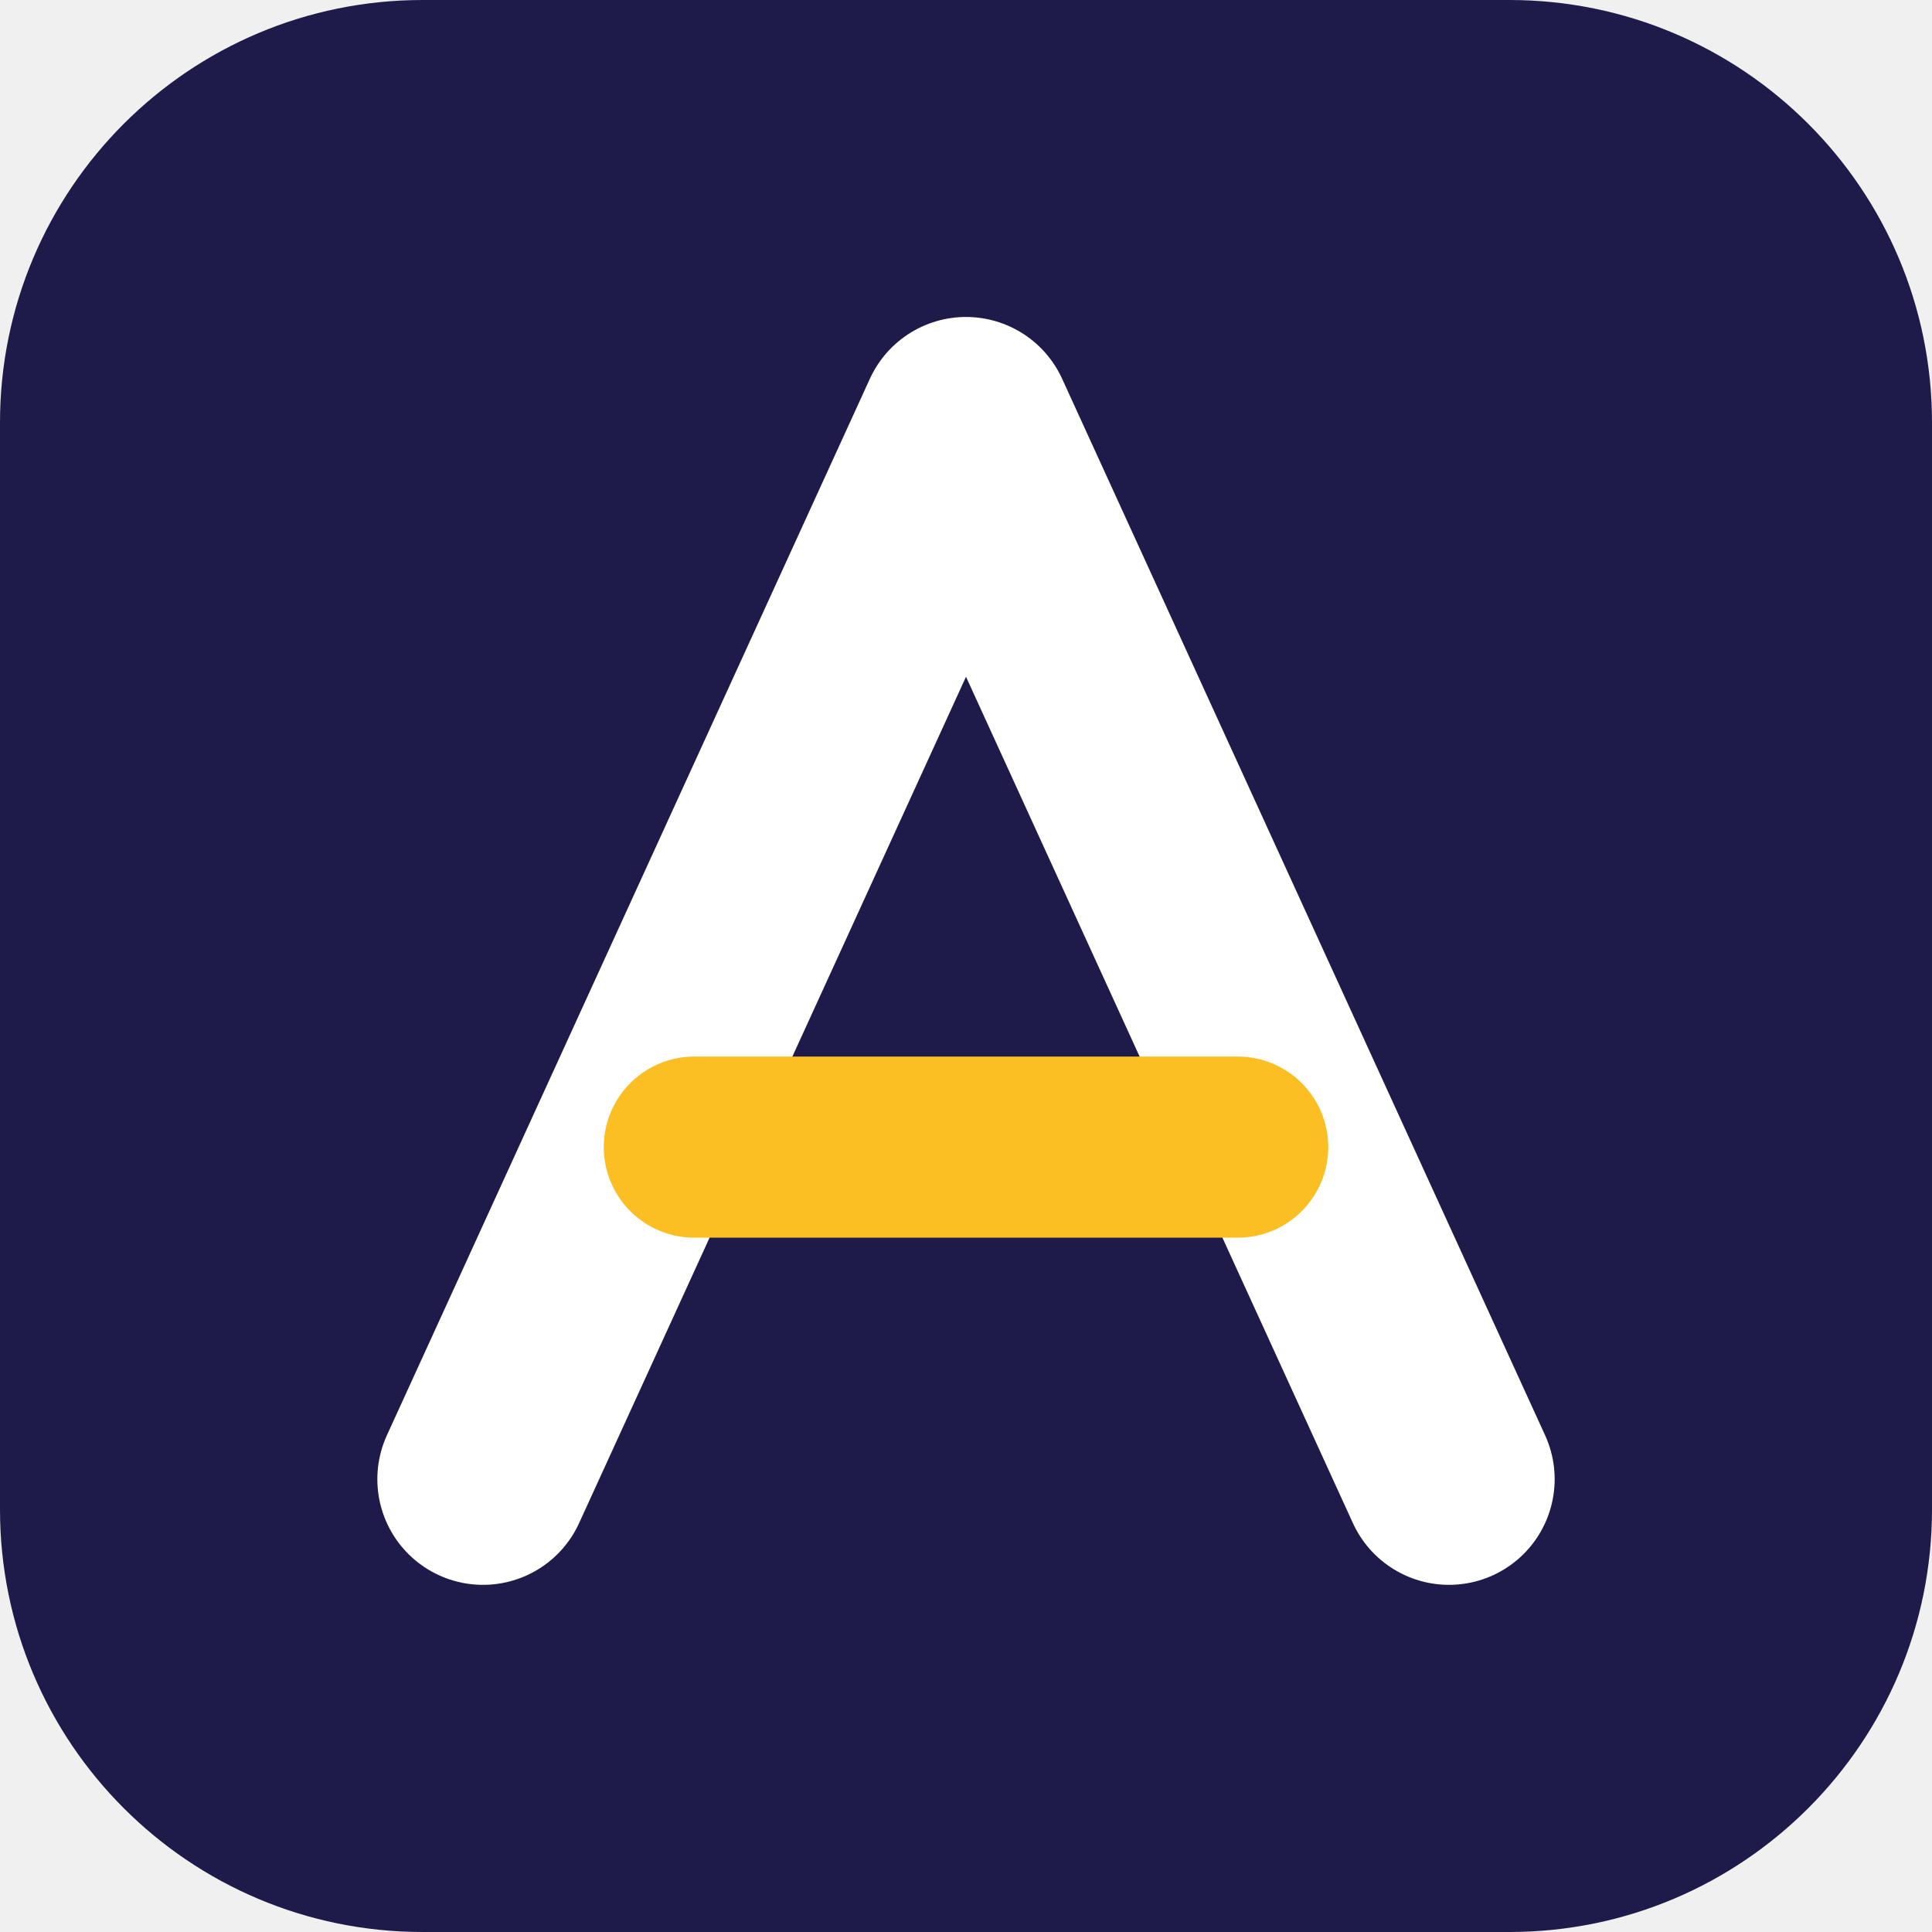
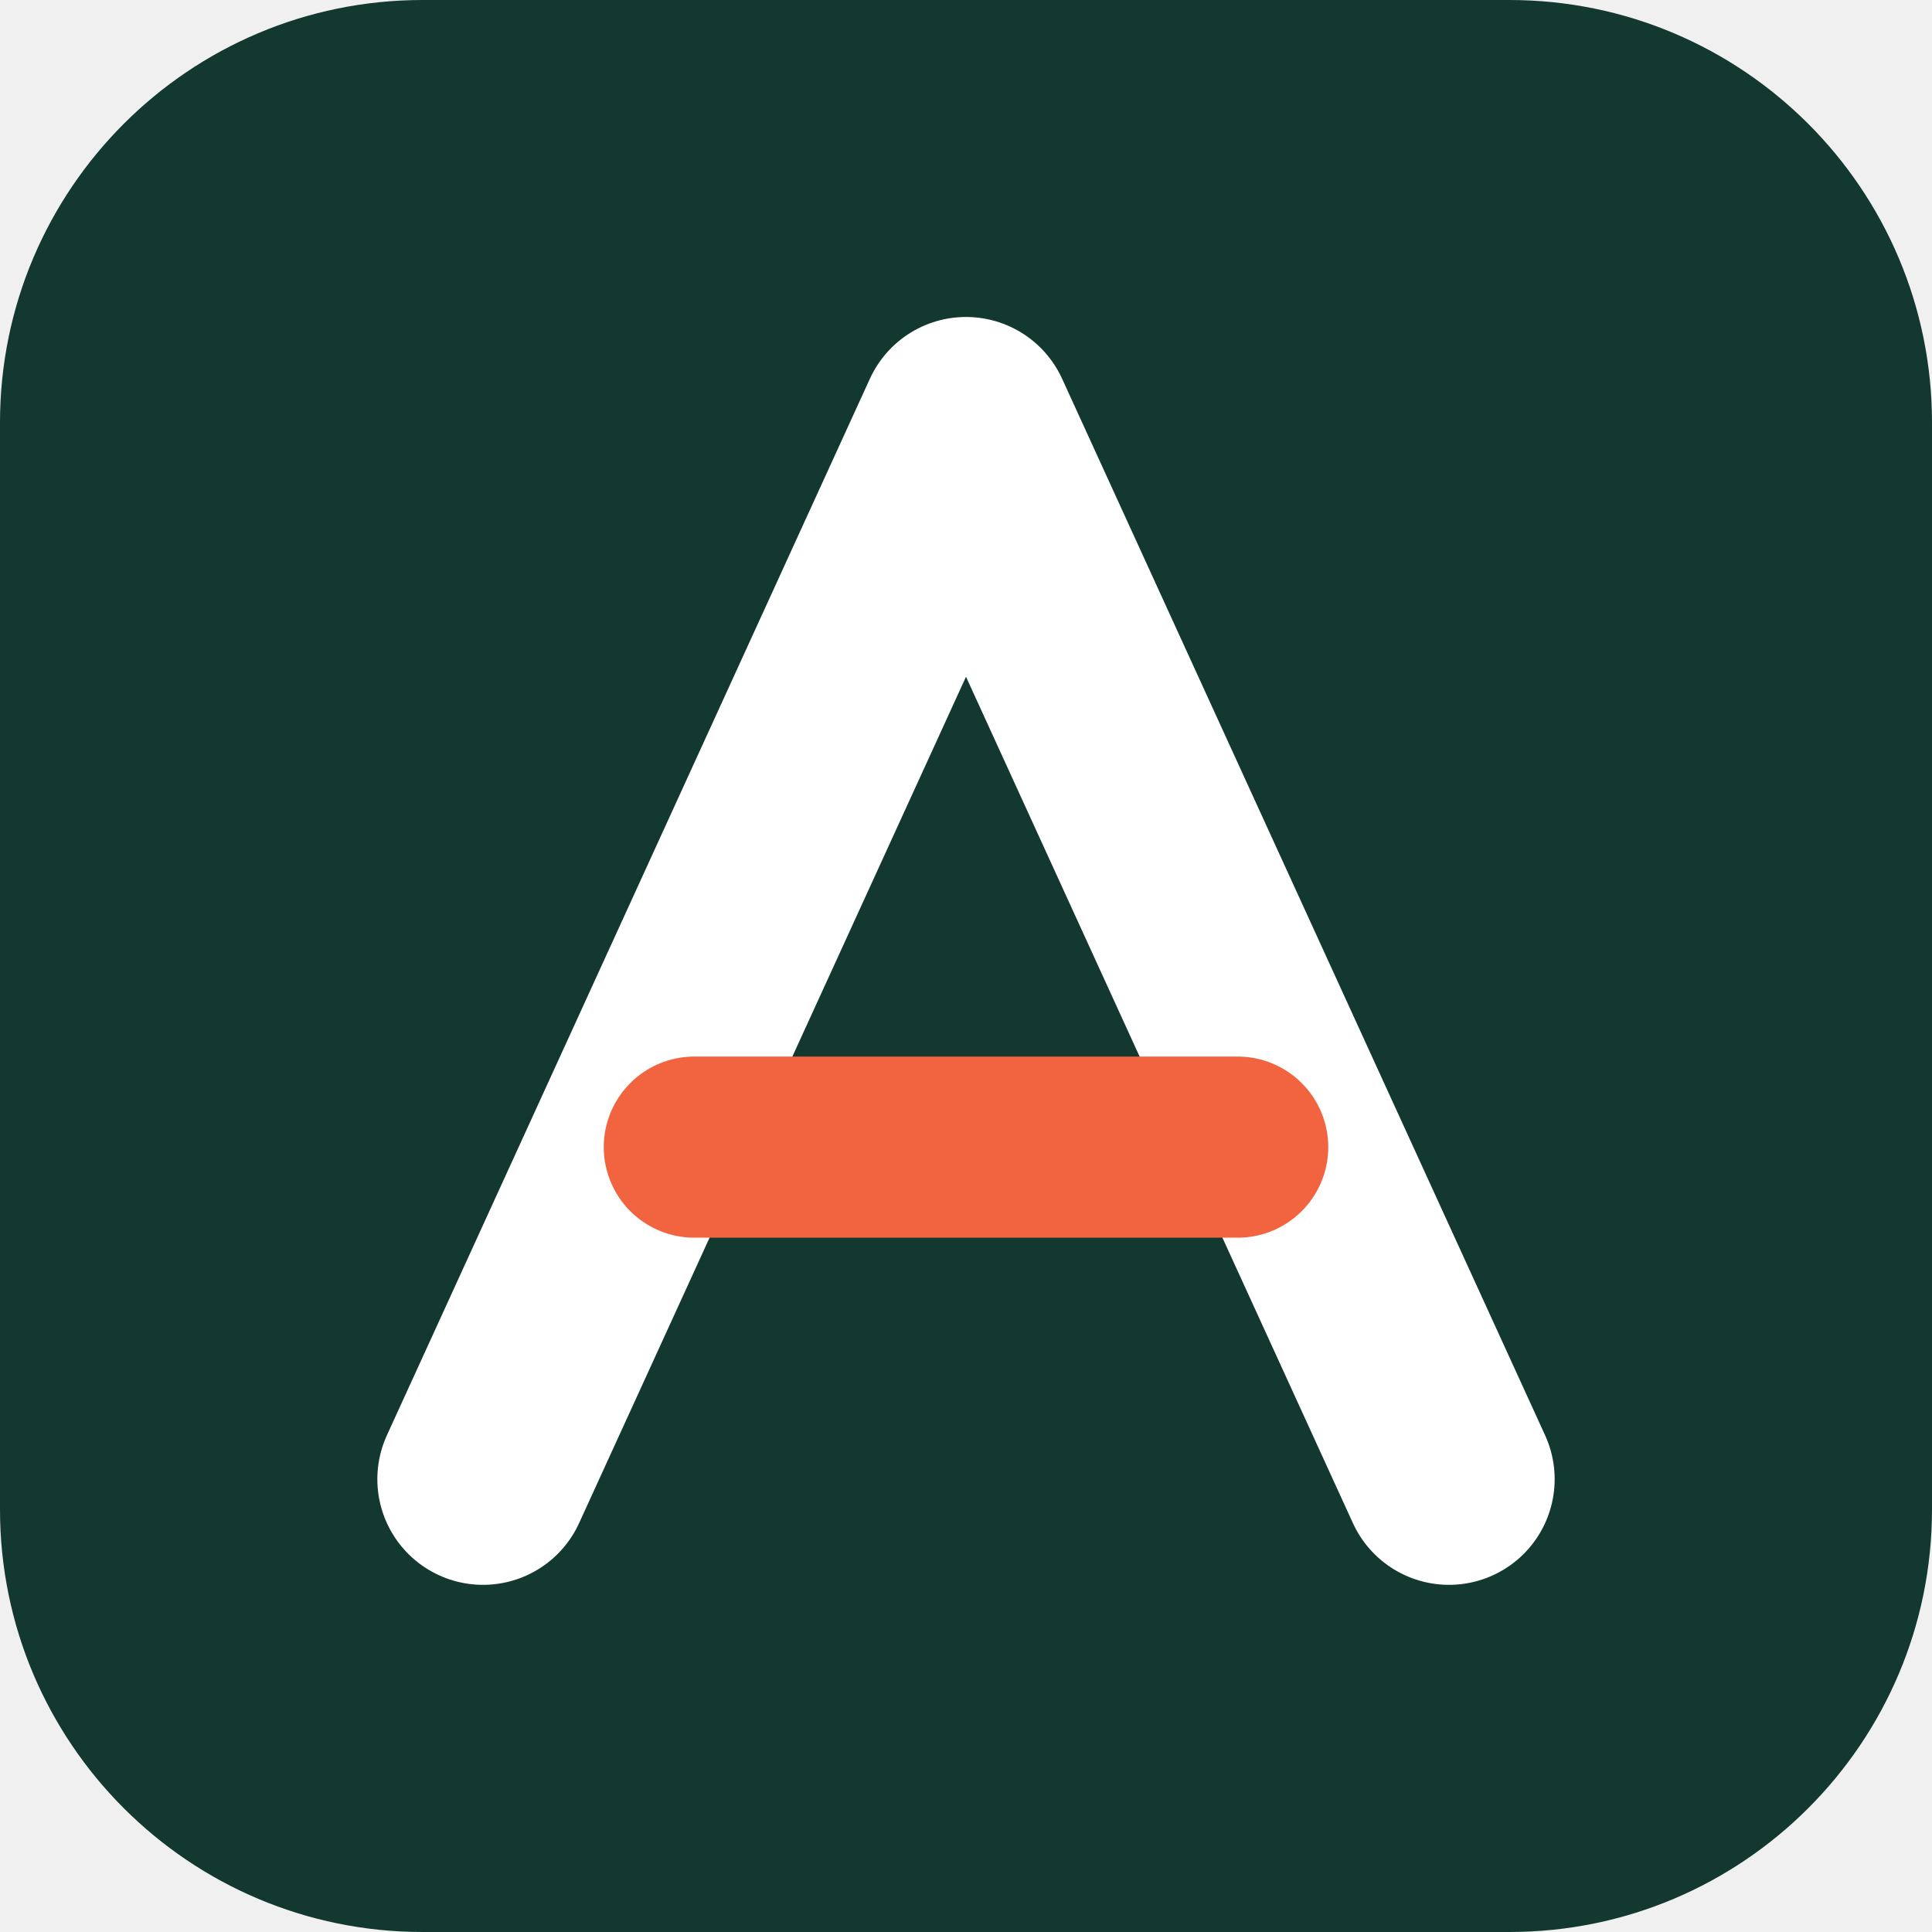
<svg xmlns="http://www.w3.org/2000/svg" viewBox="0 0 64 64" role="img" aria-label="ALAG">
-   <rect width="64" height="64" rx="14" fill="#1e1b4b" />
+   <rect width="64" height="64" rx="14" fill="#12382f" />
  <path d="M16 49 32 14l16 35" fill="none" stroke="#fff" stroke-width="7" stroke-linecap="round" stroke-linejoin="round" />
-   <path d="M23 38h18" stroke="#fbbf24" stroke-width="6" stroke-linecap="round" />
+   <path d="M23 38h18" stroke="#f26440" stroke-width="6" stroke-linecap="round" />
</svg>
